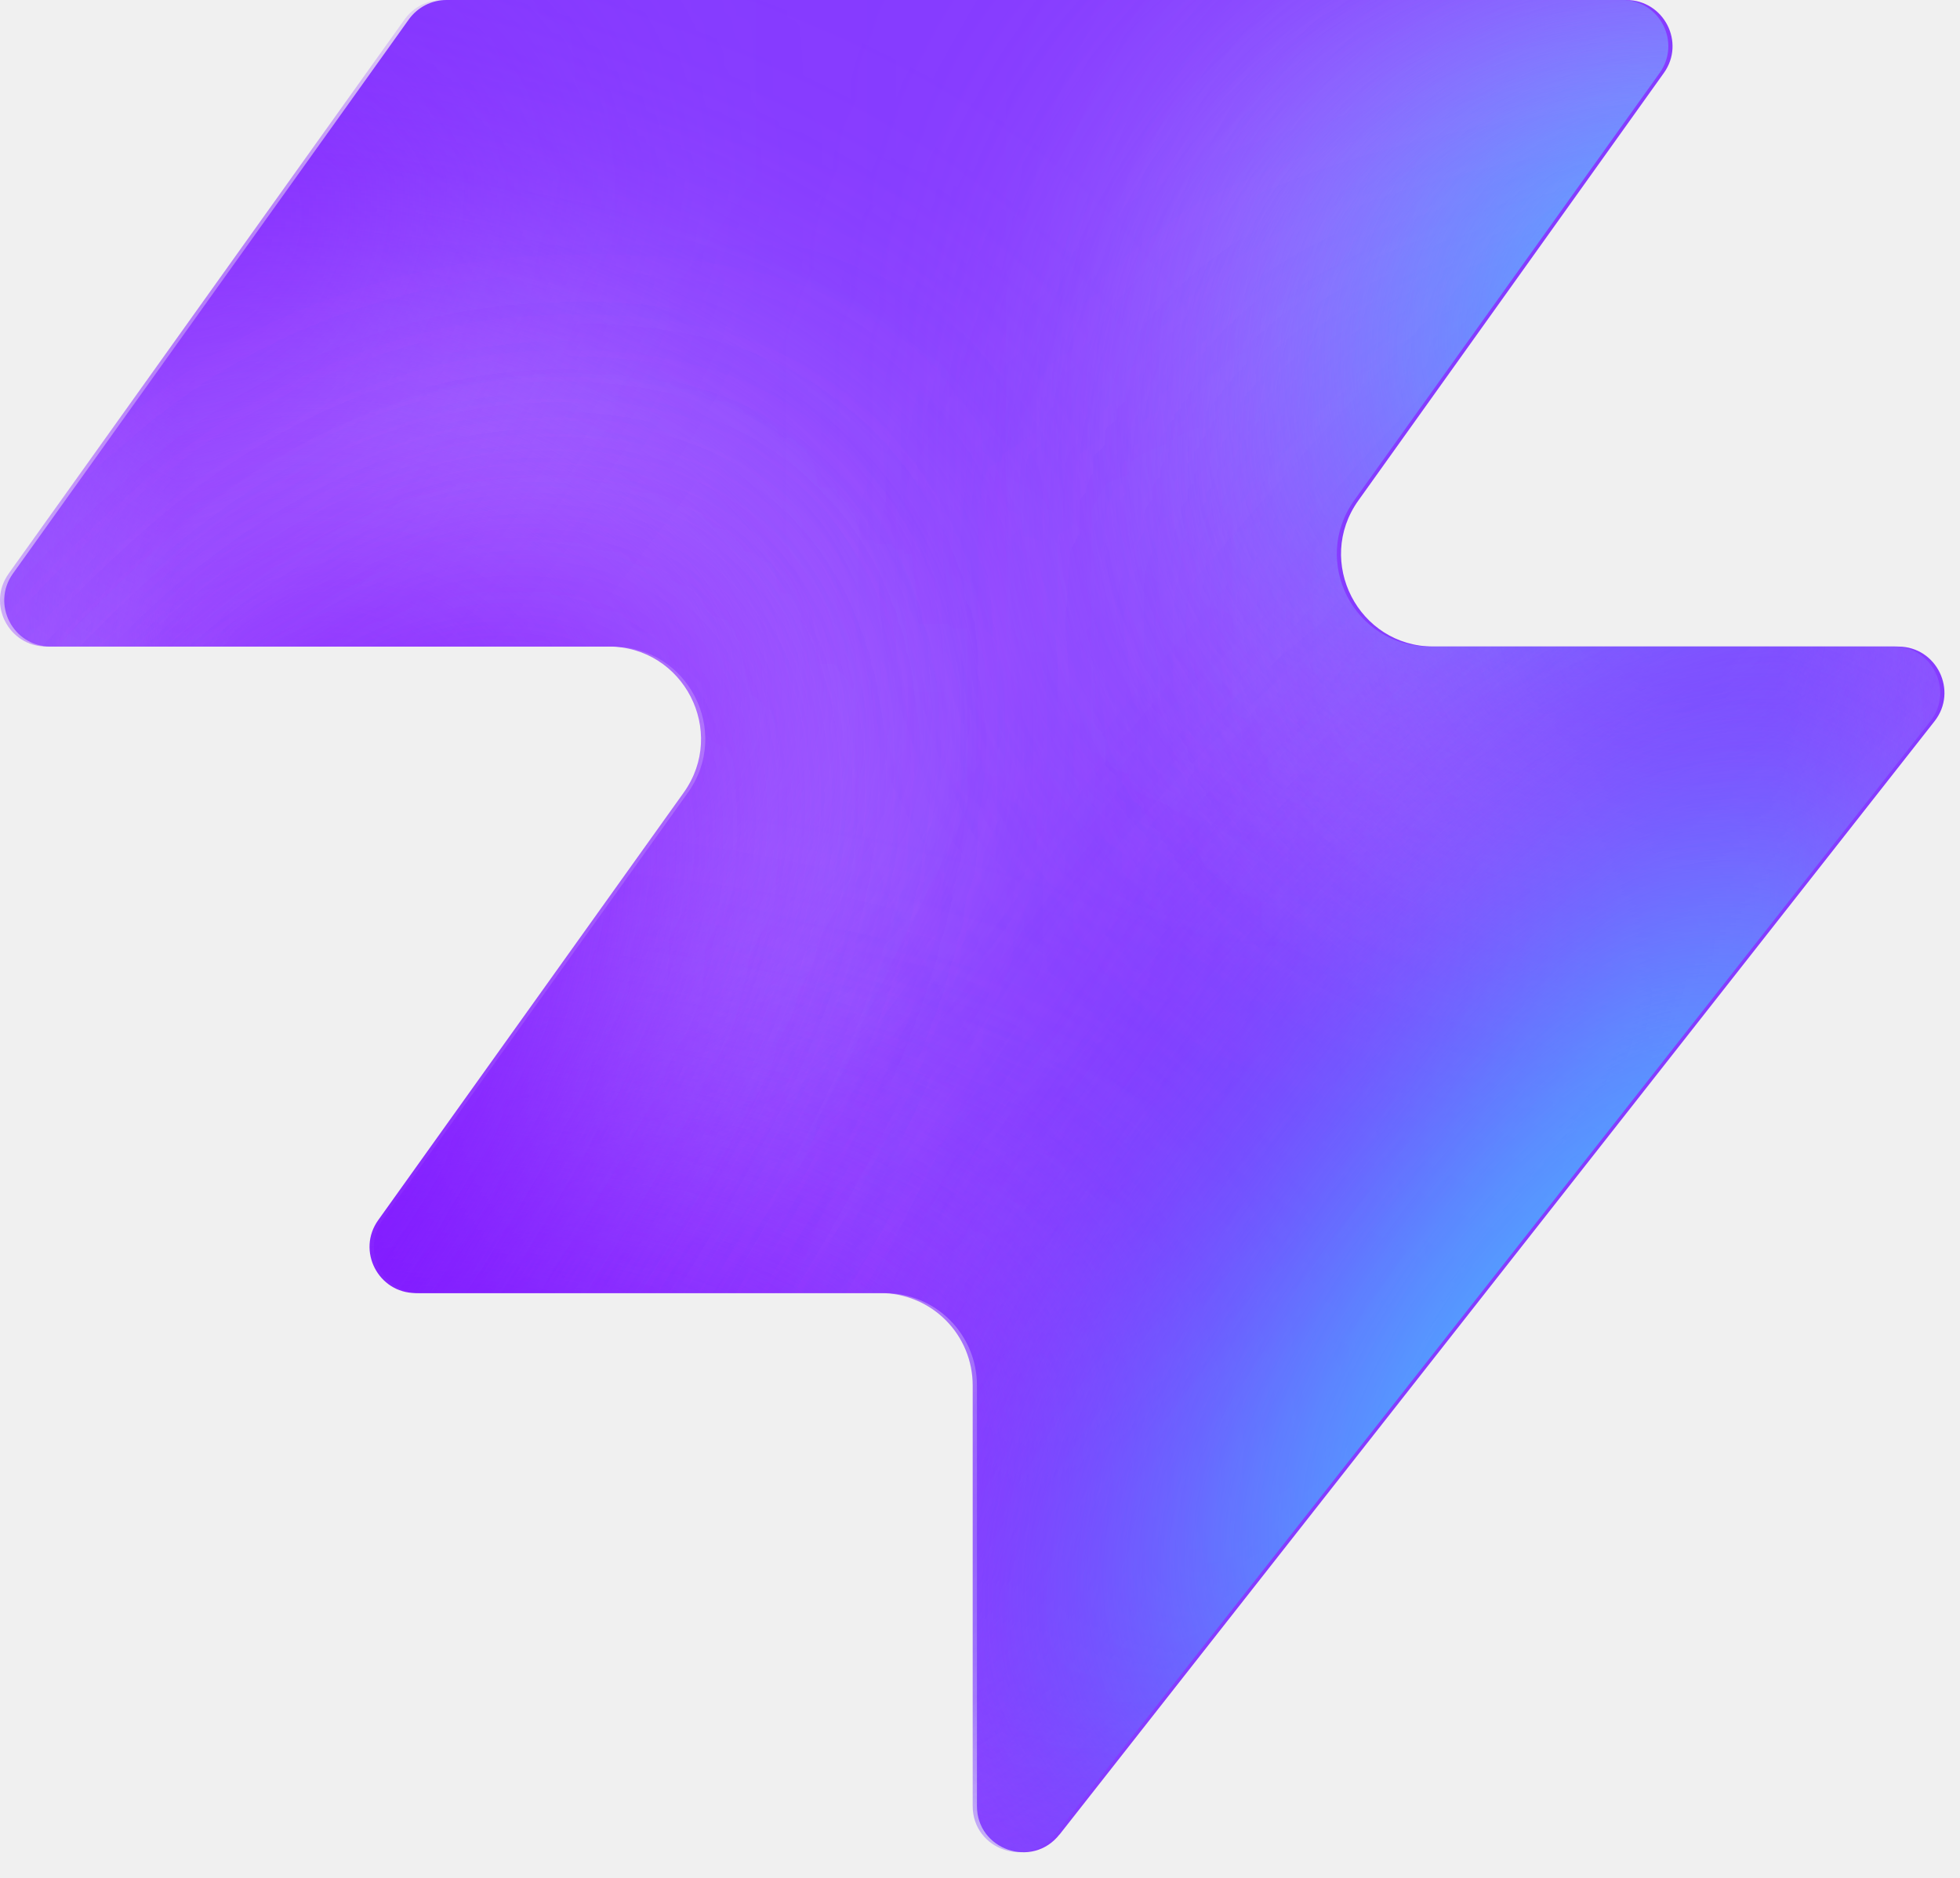
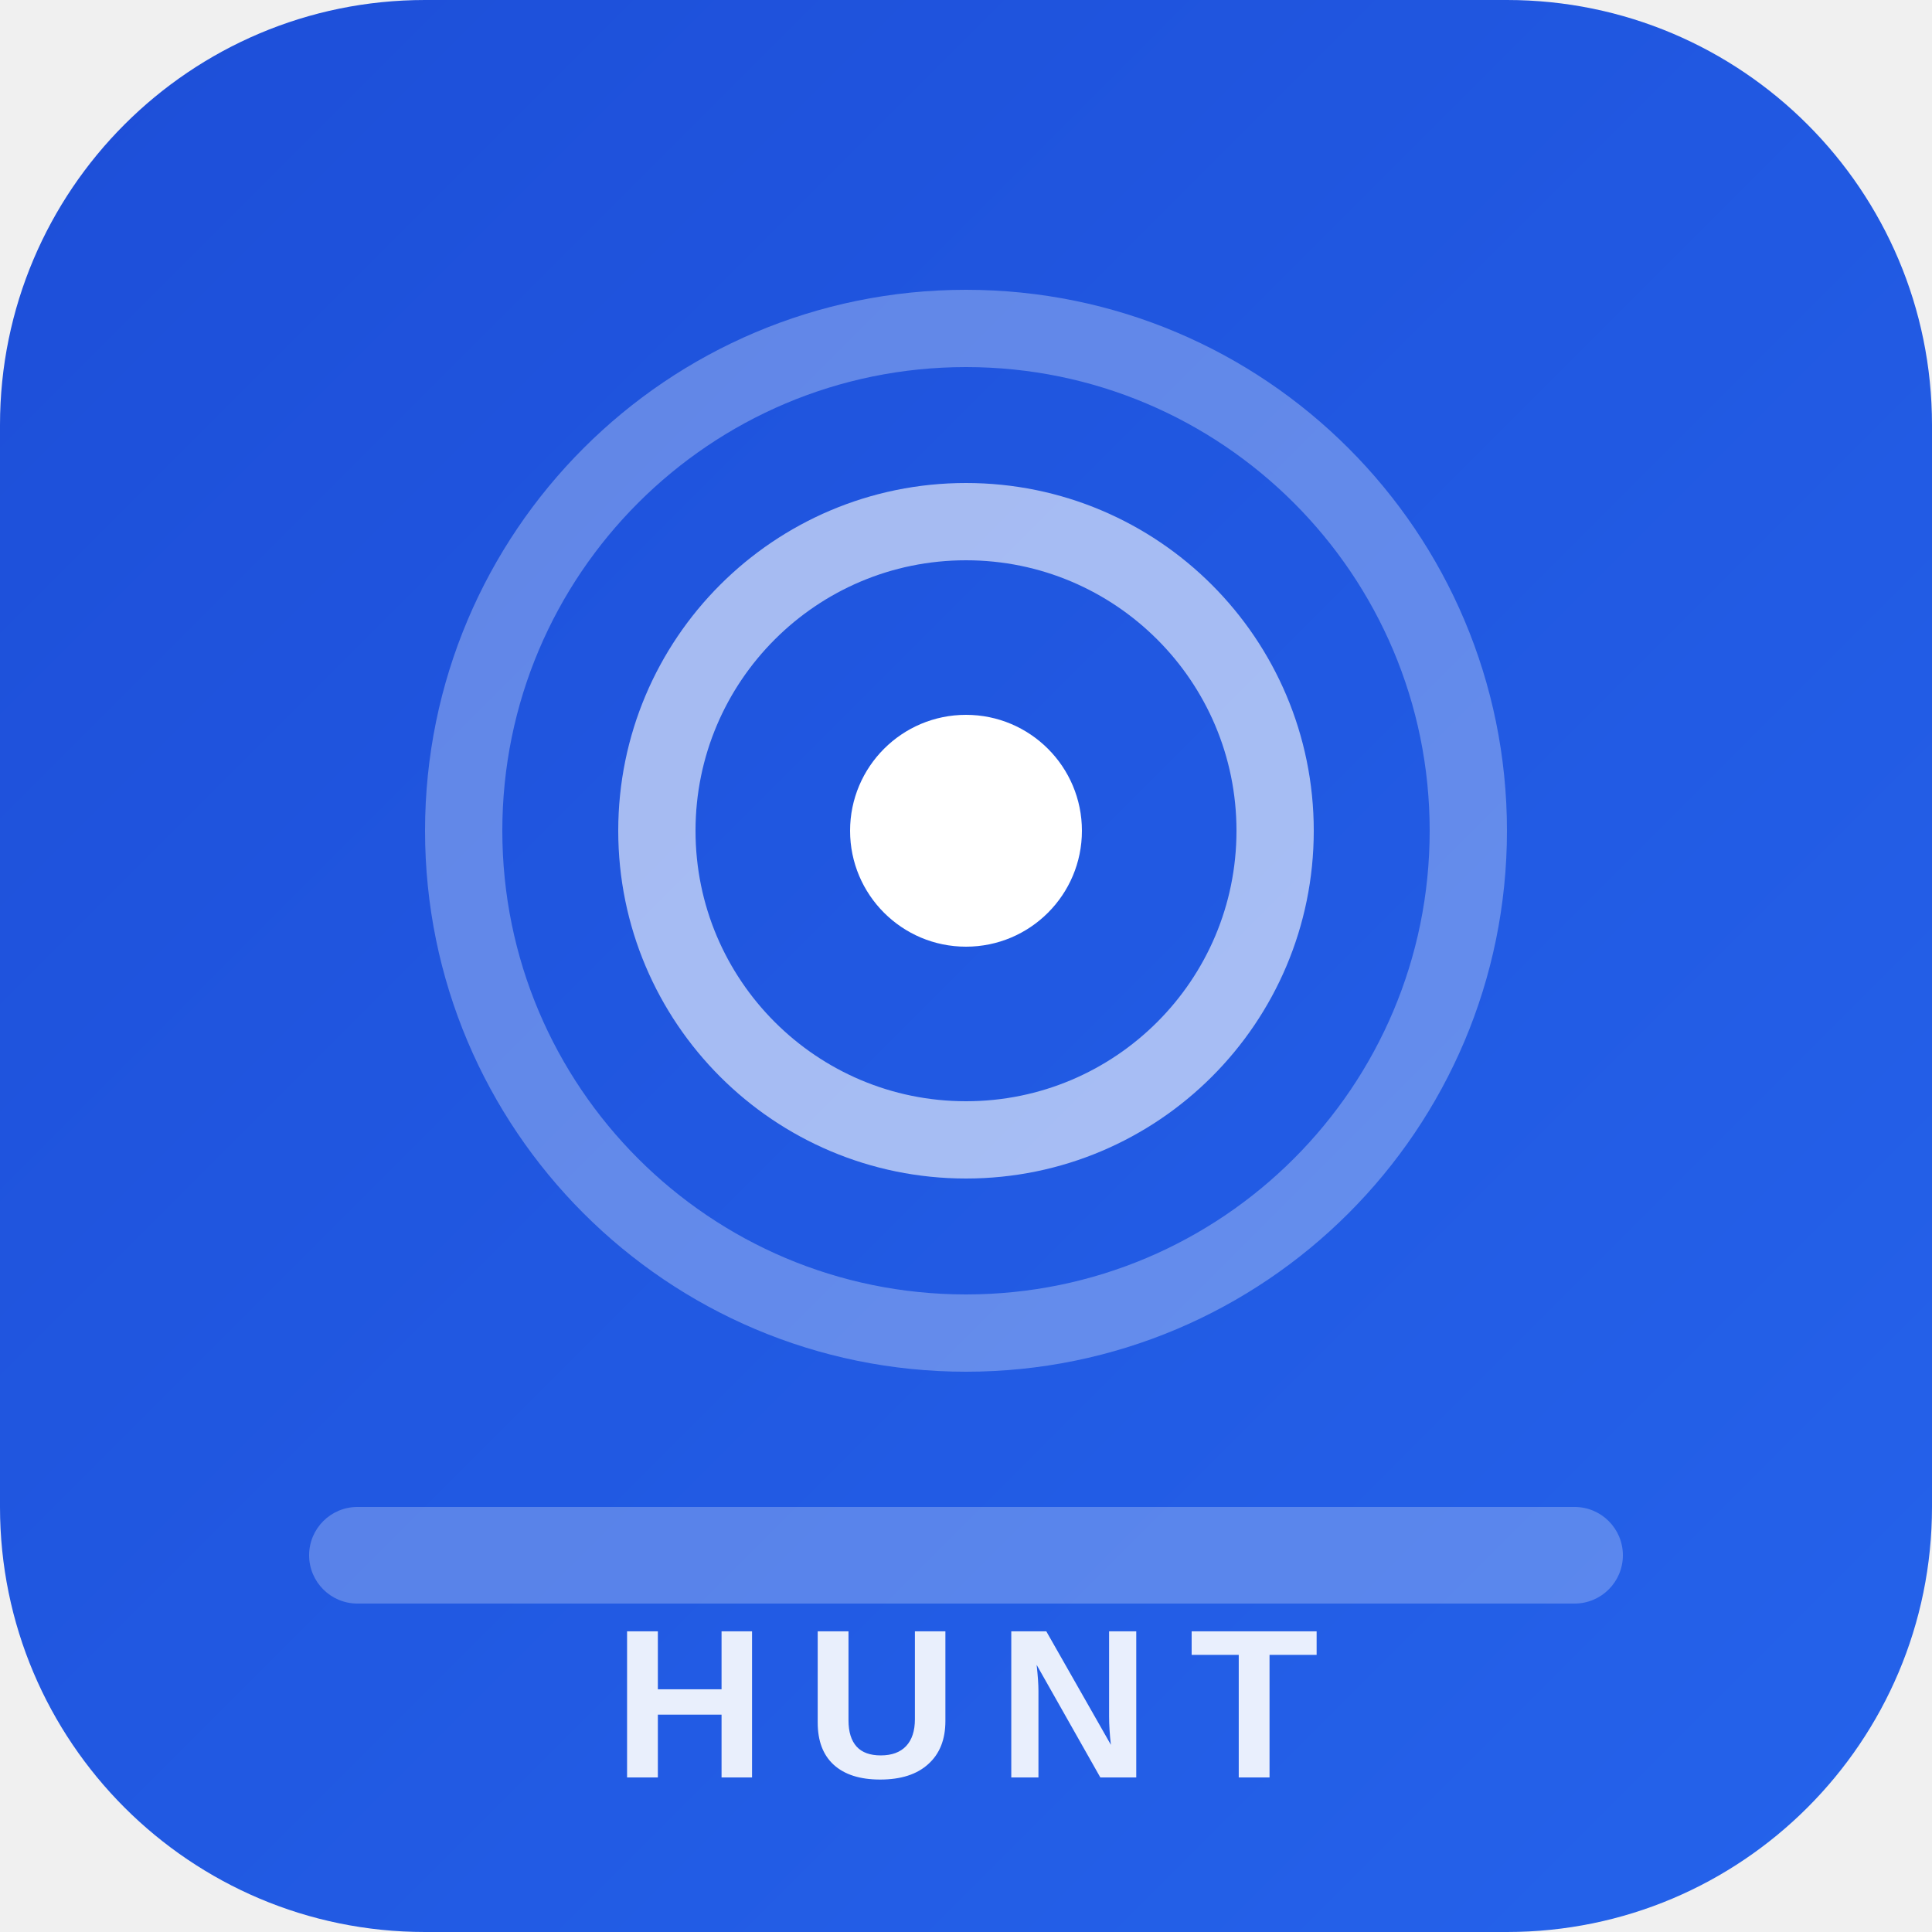
- <svg xmlns="http://www.w3.org/2000/svg" width="48" height="46" fill="none" viewBox="0 0 48 46">
-   <path fill="#863bff" d="M25.946 44.938c-.664.845-2.021.375-2.021-.698V33.937a2.26 2.26 0 0 0-2.262-2.262H10.287c-.92 0-1.456-1.04-.92-1.788l7.48-10.471c1.07-1.497 0-3.578-1.842-3.578H1.237c-.92 0-1.456-1.04-.92-1.788L10.013.474c.214-.297.556-.474.92-.474h28.894c.92 0 1.456 1.04.92 1.788l-7.48 10.471c-1.07 1.498 0 3.579 1.842 3.579h11.377c.943 0 1.473 1.088.89 1.83L25.947 44.94z" style="fill:#863bff;fill:color(display-p3 .525 .23 1);fill-opacity:1" />
-   <mask id="a" width="48" height="46" x="0" y="0" maskUnits="userSpaceOnUse" style="mask-type:alpha">
-     <path fill="#000" d="M25.842 44.938c-.664.844-2.021.375-2.021-.698V33.937a2.26 2.26 0 0 0-2.262-2.262H10.183c-.92 0-1.456-1.04-.92-1.788l7.48-10.471c1.07-1.498 0-3.579-1.842-3.579H1.133c-.92 0-1.456-1.04-.92-1.787L9.91.473c.214-.297.556-.474.92-.474h28.894c.92 0 1.456 1.04.92 1.788l-7.48 10.471c-1.07 1.498 0 3.578 1.842 3.578h11.377c.943 0 1.473 1.088.89 1.832L25.843 44.94z" style="fill:#000;fill-opacity:1" />
-   </mask>
-   <g mask="url(#a)">
-     <g filter="url(#b)">
-       <ellipse cx="5.508" cy="14.704" fill="#ede6ff" rx="5.508" ry="14.704" style="fill:#ede6ff;fill:color(display-p3 .927 .903 1);fill-opacity:1" transform="matrix(.00324 1 1 -.00324 -4.47 31.516)" />
-     </g>
-     <g filter="url(#c)">
-       <ellipse cx="10.399" cy="29.851" fill="#ede6ff" rx="10.399" ry="29.851" style="fill:#ede6ff;fill:color(display-p3 .927 .903 1);fill-opacity:1" transform="matrix(.00324 1 1 -.00324 -39.328 7.883)" />
-     </g>
-     <g filter="url(#d)">
-       <ellipse cx="5.508" cy="30.487" fill="#7e14ff" rx="5.508" ry="30.487" style="fill:#7e14ff;fill:color(display-p3 .492 .077 1);fill-opacity:1" transform="rotate(89.814 -25.913 -14.639)scale(1 -1)" />
-     </g>
-     <g filter="url(#e)">
-       <ellipse cx="5.508" cy="30.599" fill="#7e14ff" rx="5.508" ry="30.599" style="fill:#7e14ff;fill:color(display-p3 .492 .077 1);fill-opacity:1" transform="rotate(89.814 -32.644 -3.334)scale(1 -1)" />
-     </g>
-     <g filter="url(#f)">
-       <ellipse cx="5.508" cy="30.599" fill="#7e14ff" rx="5.508" ry="30.599" style="fill:#7e14ff;fill:color(display-p3 .492 .077 1);fill-opacity:1" transform="matrix(.00324 1 1 -.00324 -34.34 30.47)" />
-     </g>
-     <g filter="url(#g)">
-       <ellipse cx="14.072" cy="22.078" fill="#ede6ff" rx="14.072" ry="22.078" style="fill:#ede6ff;fill:color(display-p3 .927 .903 1);fill-opacity:1" transform="rotate(93.35 24.506 48.493)scale(-1 1)" />
-     </g>
-     <g filter="url(#h)">
-       <ellipse cx="3.47" cy="21.501" fill="#7e14ff" rx="3.47" ry="21.501" style="fill:#7e14ff;fill:color(display-p3 .492 .077 1);fill-opacity:1" transform="rotate(89.009 28.708 47.59)scale(-1 1)" />
-     </g>
-     <g filter="url(#i)">
-       <ellipse cx="3.47" cy="21.501" fill="#7e14ff" rx="3.47" ry="21.501" style="fill:#7e14ff;fill:color(display-p3 .492 .077 1);fill-opacity:1" transform="rotate(89.009 28.708 47.59)scale(-1 1)" />
-     </g>
-     <g filter="url(#j)">
-       <ellipse cx=".387" cy="8.972" fill="#7e14ff" rx="4.407" ry="29.108" style="fill:#7e14ff;fill:color(display-p3 .492 .077 1);fill-opacity:1" transform="rotate(39.51 .387 8.972)" />
-     </g>
-     <g filter="url(#k)">
-       <ellipse cx="47.523" cy="-6.092" fill="#7e14ff" rx="4.407" ry="29.108" style="fill:#7e14ff;fill:color(display-p3 .492 .077 1);fill-opacity:1" transform="rotate(37.892 47.523 -6.092)" />
-     </g>
-     <g filter="url(#l)">
-       <ellipse cx="41.412" cy="6.333" fill="#47bfff" rx="5.971" ry="9.665" style="fill:#47bfff;fill:color(display-p3 .28 .748 1);fill-opacity:1" transform="rotate(37.892 41.412 6.333)" />
-     </g>
-     <g filter="url(#m)">
-       <ellipse cx="-1.879" cy="38.332" fill="#7e14ff" rx="4.407" ry="29.108" style="fill:#7e14ff;fill:color(display-p3 .492 .077 1);fill-opacity:1" transform="rotate(37.892 -1.88 38.332)" />
-     </g>
-     <g filter="url(#n)">
-       <ellipse cx="-1.879" cy="38.332" fill="#7e14ff" rx="4.407" ry="29.108" style="fill:#7e14ff;fill:color(display-p3 .492 .077 1);fill-opacity:1" transform="rotate(37.892 -1.88 38.332)" />
-     </g>
-     <g filter="url(#o)">
-       <ellipse cx="35.651" cy="29.907" fill="#7e14ff" rx="4.407" ry="29.108" style="fill:#7e14ff;fill:color(display-p3 .492 .077 1);fill-opacity:1" transform="rotate(37.892 35.651 29.907)" />
-     </g>
-     <g filter="url(#p)">
-       <ellipse cx="38.418" cy="32.4" fill="#47bfff" rx="5.971" ry="15.297" style="fill:#47bfff;fill:color(display-p3 .28 .748 1);fill-opacity:1" transform="rotate(37.892 38.418 32.4)" />
-     </g>
-   </g>
+ <svg xmlns="http://www.w3.org/2000/svg" viewBox="0 0 100 100">
  <defs>
-     <filter id="b" width="60.045" height="41.654" x="-19.77" y="16.149" color-interpolation-filters="sRGB" filterUnits="userSpaceOnUse">
-       <feFlood flood-opacity="0" result="BackgroundImageFix" />
-       <feBlend in="SourceGraphic" in2="BackgroundImageFix" result="shape" />
-       <feGaussianBlur result="effect1_foregroundBlur_2002_17158" stdDeviation="7.659" />
-     </filter>
-     <filter id="c" width="90.34" height="51.437" x="-54.613" y="-7.533" color-interpolation-filters="sRGB" filterUnits="userSpaceOnUse">
-       <feFlood flood-opacity="0" result="BackgroundImageFix" />
-       <feBlend in="SourceGraphic" in2="BackgroundImageFix" result="shape" />
-       <feGaussianBlur result="effect1_foregroundBlur_2002_17158" stdDeviation="7.659" />
-     </filter>
-     <filter id="d" width="79.355" height="29.4" x="-49.64" y="2.03" color-interpolation-filters="sRGB" filterUnits="userSpaceOnUse">
-       <feFlood flood-opacity="0" result="BackgroundImageFix" />
-       <feBlend in="SourceGraphic" in2="BackgroundImageFix" result="shape" />
-       <feGaussianBlur result="effect1_foregroundBlur_2002_17158" stdDeviation="4.596" />
-     </filter>
-     <filter id="e" width="79.579" height="29.4" x="-45.045" y="20.029" color-interpolation-filters="sRGB" filterUnits="userSpaceOnUse">
-       <feFlood flood-opacity="0" result="BackgroundImageFix" />
-       <feBlend in="SourceGraphic" in2="BackgroundImageFix" result="shape" />
-       <feGaussianBlur result="effect1_foregroundBlur_2002_17158" stdDeviation="4.596" />
-     </filter>
-     <filter id="f" width="79.579" height="29.4" x="-43.513" y="21.178" color-interpolation-filters="sRGB" filterUnits="userSpaceOnUse">
-       <feFlood flood-opacity="0" result="BackgroundImageFix" />
-       <feBlend in="SourceGraphic" in2="BackgroundImageFix" result="shape" />
-       <feGaussianBlur result="effect1_foregroundBlur_2002_17158" stdDeviation="4.596" />
-     </filter>
-     <filter id="g" width="74.749" height="58.852" x="15.756" y="-17.901" color-interpolation-filters="sRGB" filterUnits="userSpaceOnUse">
-       <feFlood flood-opacity="0" result="BackgroundImageFix" />
-       <feBlend in="SourceGraphic" in2="BackgroundImageFix" result="shape" />
-       <feGaussianBlur result="effect1_foregroundBlur_2002_17158" stdDeviation="7.659" />
-     </filter>
-     <filter id="h" width="61.377" height="25.362" x="23.548" y="2.284" color-interpolation-filters="sRGB" filterUnits="userSpaceOnUse">
-       <feFlood flood-opacity="0" result="BackgroundImageFix" />
-       <feBlend in="SourceGraphic" in2="BackgroundImageFix" result="shape" />
-       <feGaussianBlur result="effect1_foregroundBlur_2002_17158" stdDeviation="4.596" />
-     </filter>
-     <filter id="i" width="61.377" height="25.362" x="23.548" y="2.284" color-interpolation-filters="sRGB" filterUnits="userSpaceOnUse">
-       <feFlood flood-opacity="0" result="BackgroundImageFix" />
-       <feBlend in="SourceGraphic" in2="BackgroundImageFix" result="shape" />
-       <feGaussianBlur result="effect1_foregroundBlur_2002_17158" stdDeviation="4.596" />
-     </filter>
-     <filter id="j" width="56.045" height="63.649" x="-27.636" y="-22.853" color-interpolation-filters="sRGB" filterUnits="userSpaceOnUse">
-       <feFlood flood-opacity="0" result="BackgroundImageFix" />
-       <feBlend in="SourceGraphic" in2="BackgroundImageFix" result="shape" />
-       <feGaussianBlur result="effect1_foregroundBlur_2002_17158" stdDeviation="4.596" />
-     </filter>
-     <filter id="k" width="54.814" height="64.646" x="20.116" y="-38.415" color-interpolation-filters="sRGB" filterUnits="userSpaceOnUse">
-       <feFlood flood-opacity="0" result="BackgroundImageFix" />
-       <feBlend in="SourceGraphic" in2="BackgroundImageFix" result="shape" />
-       <feGaussianBlur result="effect1_foregroundBlur_2002_17158" stdDeviation="4.596" />
-     </filter>
-     <filter id="l" width="33.541" height="35.313" x="24.641" y="-11.323" color-interpolation-filters="sRGB" filterUnits="userSpaceOnUse">
-       <feFlood flood-opacity="0" result="BackgroundImageFix" />
-       <feBlend in="SourceGraphic" in2="BackgroundImageFix" result="shape" />
-       <feGaussianBlur result="effect1_foregroundBlur_2002_17158" stdDeviation="4.596" />
-     </filter>
-     <filter id="m" width="54.814" height="64.646" x="-29.286" y="6.009" color-interpolation-filters="sRGB" filterUnits="userSpaceOnUse">
-       <feFlood flood-opacity="0" result="BackgroundImageFix" />
-       <feBlend in="SourceGraphic" in2="BackgroundImageFix" result="shape" />
-       <feGaussianBlur result="effect1_foregroundBlur_2002_17158" stdDeviation="4.596" />
-     </filter>
-     <filter id="n" width="54.814" height="64.646" x="-29.286" y="6.009" color-interpolation-filters="sRGB" filterUnits="userSpaceOnUse">
-       <feFlood flood-opacity="0" result="BackgroundImageFix" />
-       <feBlend in="SourceGraphic" in2="BackgroundImageFix" result="shape" />
-       <feGaussianBlur result="effect1_foregroundBlur_2002_17158" stdDeviation="4.596" />
-     </filter>
-     <filter id="o" width="54.814" height="64.646" x="8.244" y="-2.416" color-interpolation-filters="sRGB" filterUnits="userSpaceOnUse">
-       <feFlood flood-opacity="0" result="BackgroundImageFix" />
-       <feBlend in="SourceGraphic" in2="BackgroundImageFix" result="shape" />
-       <feGaussianBlur result="effect1_foregroundBlur_2002_17158" stdDeviation="4.596" />
-     </filter>
-     <filter id="p" width="39.409" height="43.623" x="18.713" y="10.588" color-interpolation-filters="sRGB" filterUnits="userSpaceOnUse">
-       <feFlood flood-opacity="0" result="BackgroundImageFix" />
-       <feBlend in="SourceGraphic" in2="BackgroundImageFix" result="shape" />
-       <feGaussianBlur result="effect1_foregroundBlur_2002_17158" stdDeviation="4.596" />
-     </filter>
+     <linearGradient id="bg" x1="0" y1="0" x2="1" y2="1">
+       <stop offset="0%" stop-color="#1d4ed8" />
+       <stop offset="100%" stop-color="#2563eb" />
+     </linearGradient>
  </defs>
+   <rect width="100" height="100" rx="22" fill="url(#bg)" />
+   <circle cx="50" cy="43" r="26" fill="none" stroke="white" stroke-width="4" opacity="0.3" />
+   <circle cx="50" cy="43" r="16" fill="none" stroke="white" stroke-width="4" opacity="0.6" />
+   <circle cx="50" cy="43" r="6" fill="white" />
+   <rect x="16" y="78" width="68" height="5" rx="2.5" fill="white" opacity="0.25" />
+   <text x="50" y="92" text-anchor="middle" font-family="Arial, sans-serif" font-size="11" font-weight="700" fill="white" opacity="0.9" letter-spacing="2">HUNT</text>
</svg>
